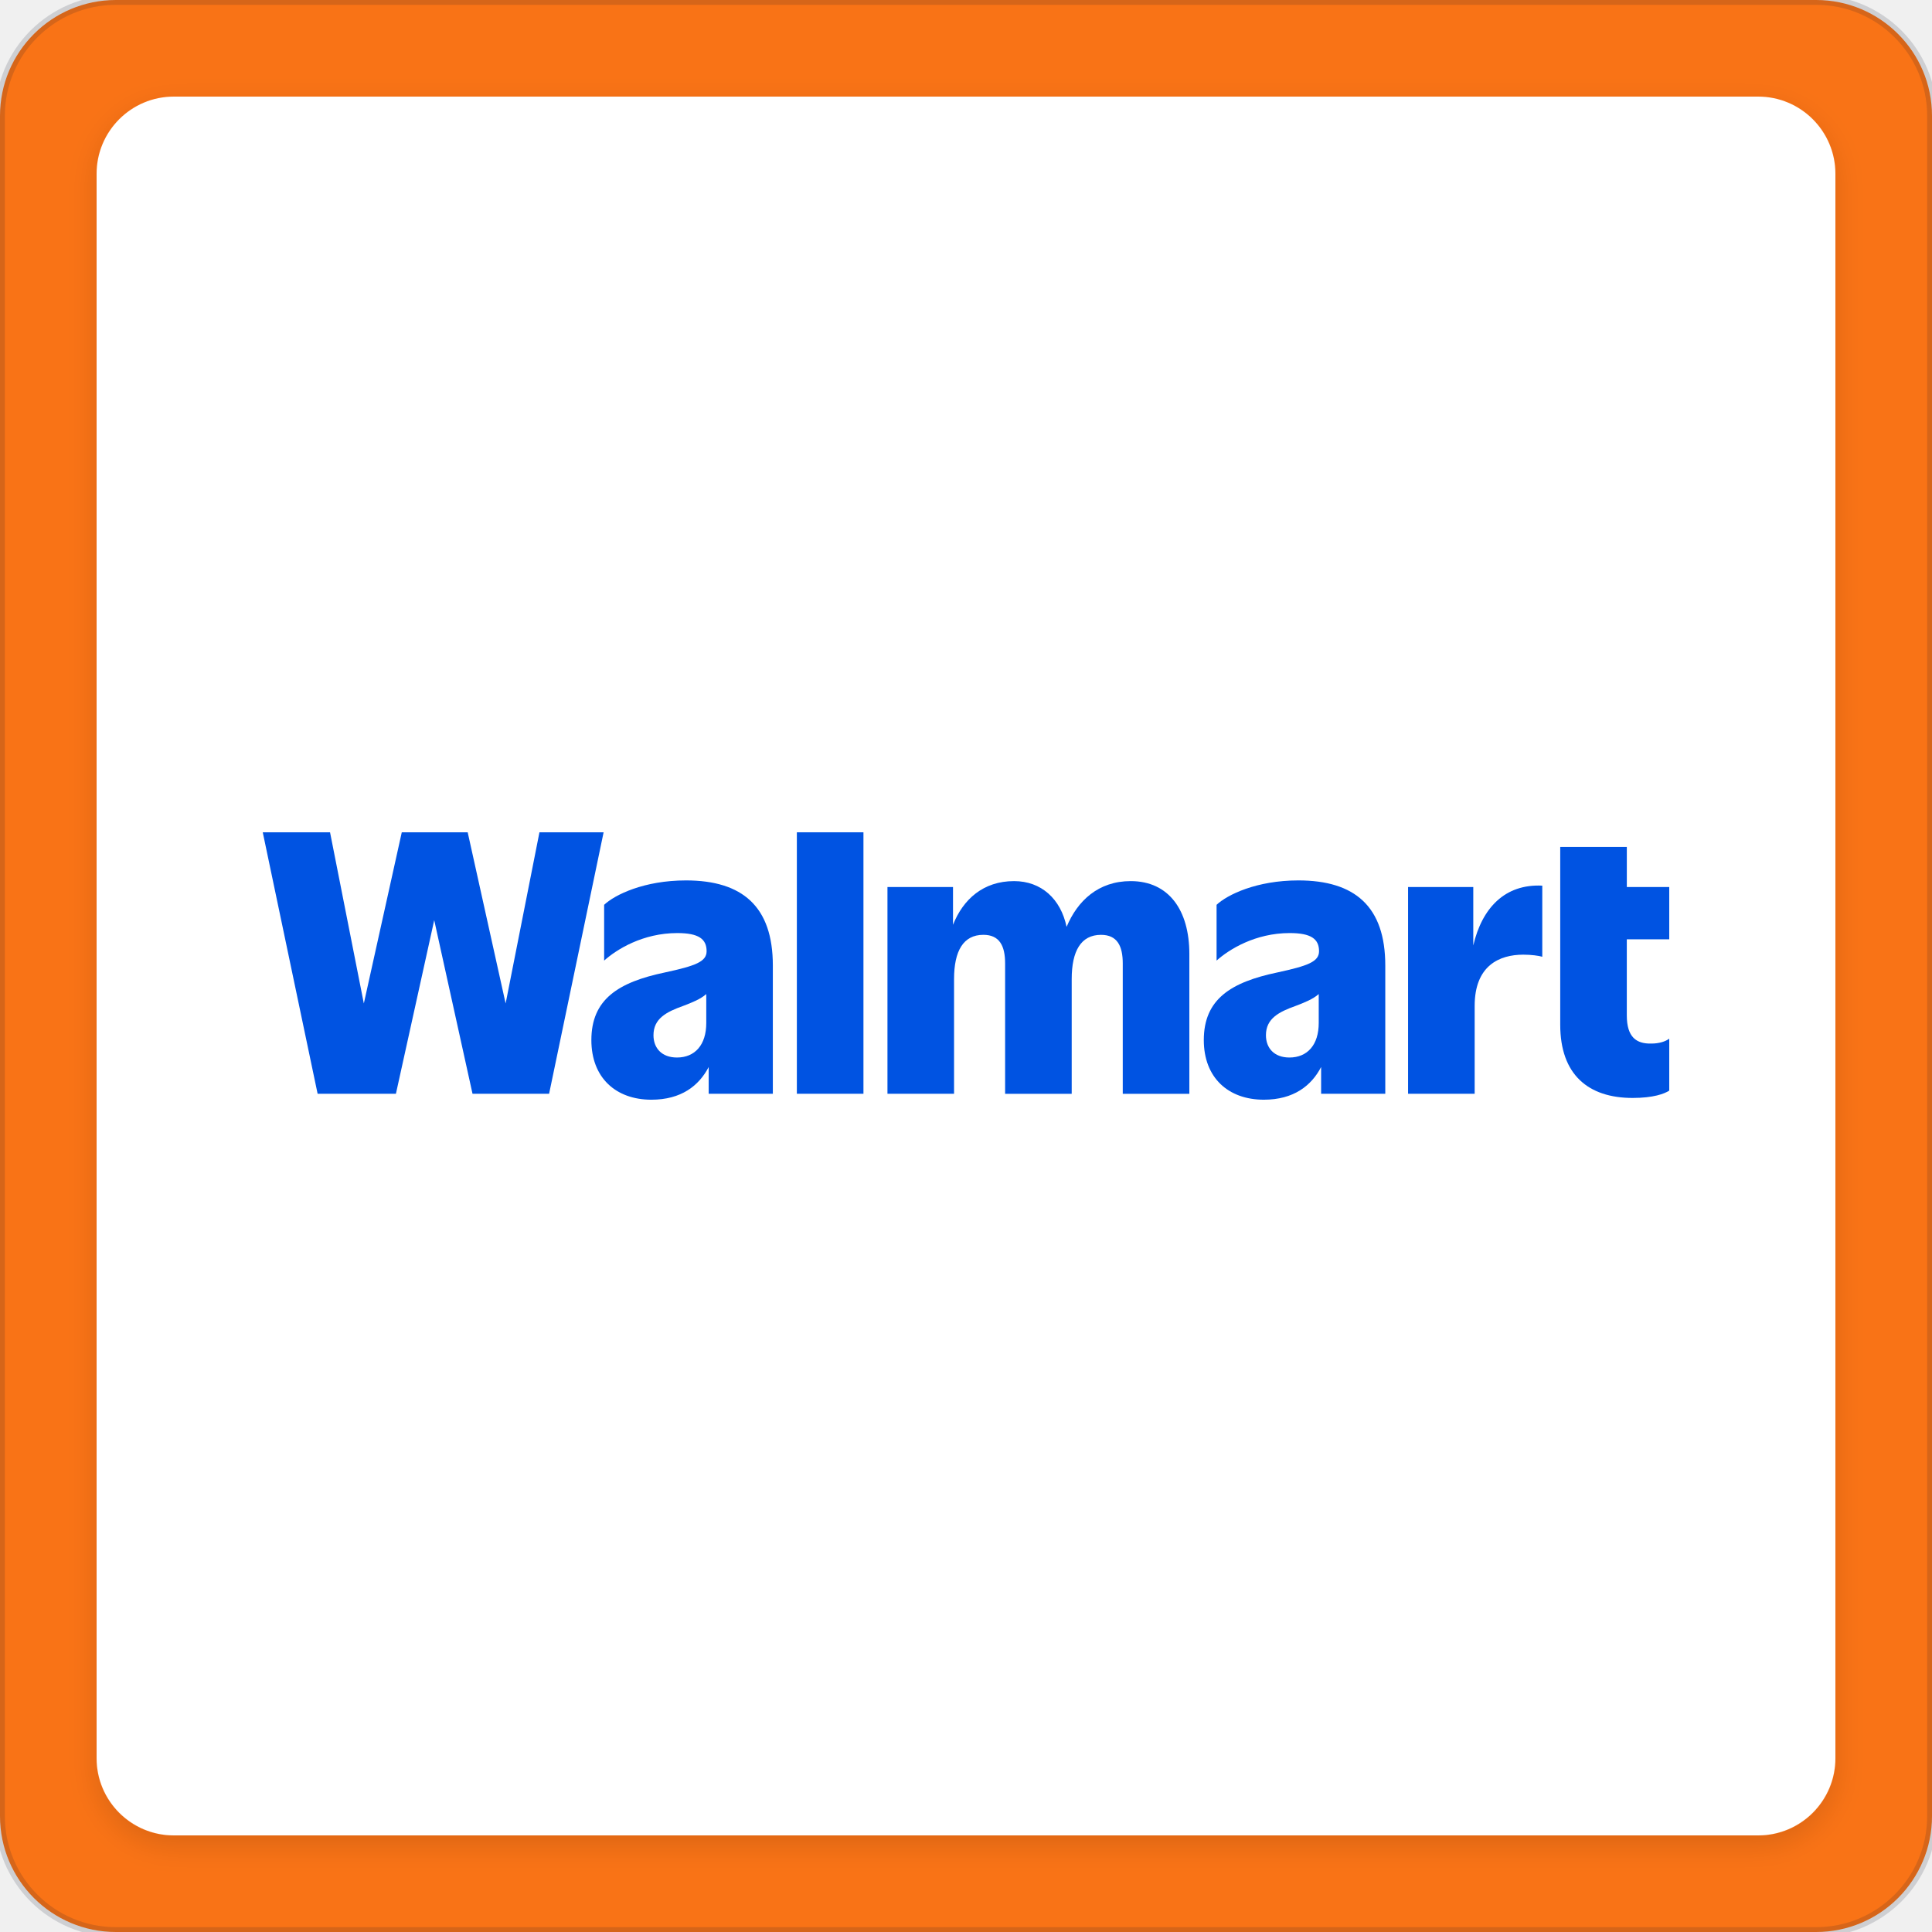
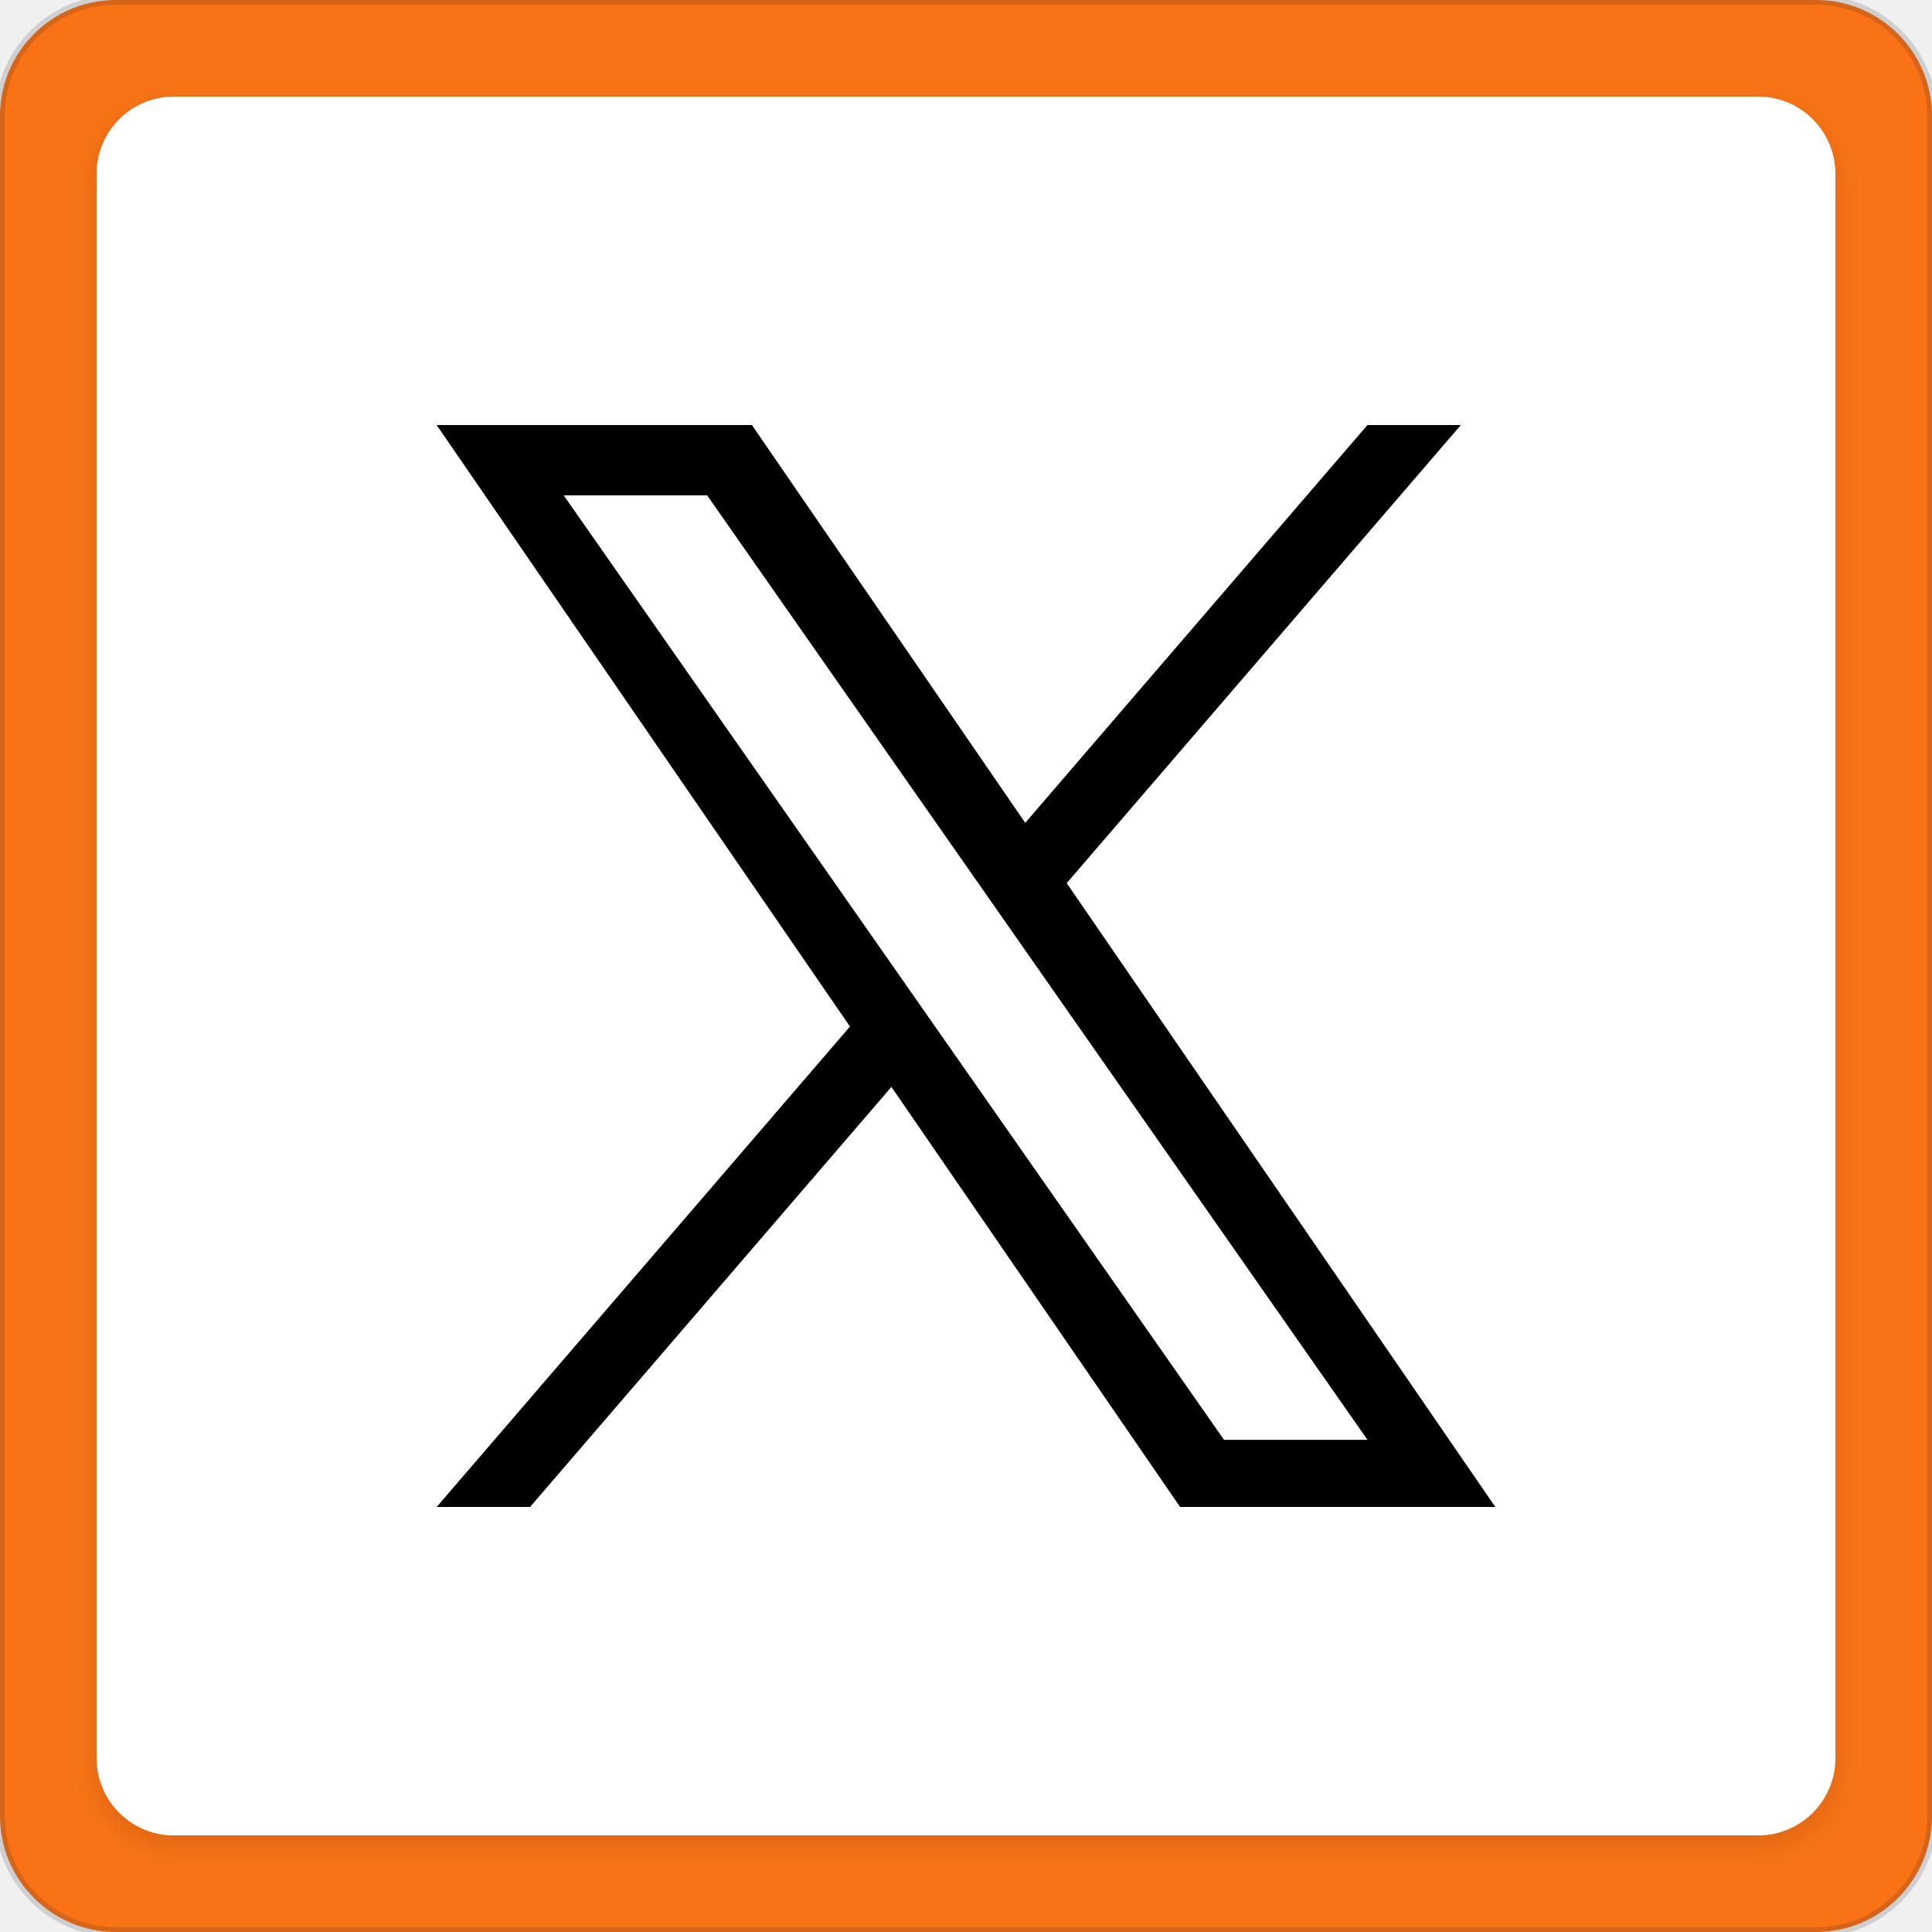
- <svg xmlns="http://www.w3.org/2000/svg" width="200" height="200" viewBox="0 0 200 200" role="img" aria-label="Walmart · Orange">
+ <svg xmlns="http://www.w3.org/2000/svg" width="200" height="200" viewBox="0 0 200 200" role="img" aria-label="X · Orange">
  <rect width="200" height="200" rx="12" fill="#f97316" stroke="rgba(15, 23, 42, 0.15)" stroke-width="1" />
  <rect x="10" y="10" width="180" height="180" rx="8" fill="#ffffff" filter="url(#shadow)" />
  <svg x="16" y="16" width="168" height="168" viewBox="0 0 120 120" preserveAspectRatio="xMidYMid meet">
    <rect width="120" height="120" rx="14" fill="#ffffff" />
-     <svg x="8" y="8" width="104" height="104" viewBox="0 0 264.583 50.305" preserveAspectRatio="xMidYMid meet">
-       <defs id="defs1">
-         <style id="style1">
-       .st0 {
-         fill: #0157e9;
-       }
-     </style>
-       </defs>
-       <g id="layer1" transform="translate(-54.50417,-108.7438)">
-         <g clip-path="none" id="g9" transform="matrix(0.4316207,0,0,0.4316207,54.50417,108.7438)" style="font-variation-settings:normal;opacity:1;vector-effect:none;fill:#0053e2;fill-opacity:1;stroke-width:1.96;stroke-linecap:butt;stroke-linejoin:miter;stroke-miterlimit:4;stroke-dasharray:none;stroke-dashoffset:0;stroke-opacity:1;-inkscape-stroke:none;stop-color:#000000;stop-opacity:1">
-           <path d="M 120.594,0 105.854,74.604 89.316,0 H 60.594 L 44.056,74.604 29.325,0 H 0 L 23.913,113.958 H 58.038 L 74.731,38.293 91.424,113.958 H 124.801 L 148.559,0 Z" fill="#ffffff" id="path3" style="font-variation-settings:normal;vector-effect:none;fill:#0053e2;fill-opacity:1;stroke-width:1.96;stroke-linecap:butt;stroke-linejoin:miter;stroke-miterlimit:4;stroke-dasharray:none;stroke-dashoffset:0;stroke-opacity:1;-inkscape-stroke:none;stop-color:#000000;stop-opacity:1" />
-           <path d="m 180.513,98.159 c -6.617,0 -10.222,-4.104 -10.222,-9.721 0,-7.295 5.714,-10.182 12.933,-12.764 3.76,-1.43 7.53,-2.914 10.076,-5.165 v 12.608 c 0,9.573 -4.965,15.043 -12.778,15.043 m 3.907,-77.186 c -18.199,0 -30.977,6.235 -35.641,10.634 v 24.311 c 5.412,-4.86 16.839,-11.999 31.88,-11.999 9.319,0 12.778,2.582 12.778,7.904 0,4.556 -4.81,6.382 -18.199,9.269 -20.298,4.252 -32.026,11.704 -32.026,29.476 0,16.408 10.678,25.981 26.167,25.981 12.969,0 20.718,-6.078 24.962,-14.249 v 11.667 h 27.965 V 58.048 c 0,-25.676 -13.234,-37.076 -37.895,-37.076" fill="#ffffff" id="path4" style="font-variation-settings:normal;vector-effect:none;fill:#0053e2;fill-opacity:1;stroke-width:1.96;stroke-linecap:butt;stroke-linejoin:miter;stroke-miterlimit:4;stroke-dasharray:none;stroke-dashoffset:0;stroke-opacity:1;-inkscape-stroke:none;stop-color:#000000;stop-opacity:1" />
-           <path d="m 261.805,0 h -29.024 v 113.958 h 29.024 z" fill="#ffffff" id="path5" style="font-variation-settings:normal;vector-effect:none;fill:#0053e2;fill-opacity:1;stroke-width:1.96;stroke-linecap:butt;stroke-linejoin:miter;stroke-miterlimit:4;stroke-dasharray:none;stroke-dashoffset:0;stroke-opacity:1;-inkscape-stroke:none;stop-color:#000000;stop-opacity:1" />
-           <path d="m 378.279,21.277 c -14.083,0 -23.183,8.55 -27.938,19.94 -2.555,-12.202 -11.034,-19.94 -22.89,-19.94 -13.426,0 -22.179,7.913 -26.614,19.027 V 23.86 H 272.27 v 90.107 h 29.023 V 63.979 c 0,-12.303 4.062,-19.294 12.778,-19.294 7.064,0 9.474,4.861 9.474,12.46 v 56.831 h 29.023 V 63.988 c 0,-12.303 4.062,-19.294 12.778,-19.294 7.064,0 9.474,4.86 9.474,12.46 v 56.831 h 29.023 V 53.032 c 0,-18.99 -8.871,-31.754 -25.564,-31.754 z" fill="#ffffff" id="path6" style="font-variation-settings:normal;vector-effect:none;fill:#0053e2;fill-opacity:1;stroke-width:1.96;stroke-linecap:butt;stroke-linejoin:miter;stroke-miterlimit:4;stroke-dasharray:none;stroke-dashoffset:0;stroke-opacity:1;-inkscape-stroke:none;stop-color:#000000;stop-opacity:1" />
-           <path d="m 447.444,98.159 c -6.617,0 -10.222,-4.104 -10.222,-9.721 0,-7.295 5.714,-10.182 12.933,-12.764 3.76,-1.43 7.53,-2.914 10.076,-5.165 v 12.608 c 0,9.573 -4.965,15.043 -12.787,15.043 z m 3.907,-77.186 c -18.199,0 -30.977,6.235 -35.641,10.634 v 24.311 c 5.412,-4.86 16.839,-11.999 31.88,-11.999 9.319,0 12.778,2.582 12.778,7.904 0,4.556 -4.81,6.382 -18.199,9.269 -20.298,4.252 -32.026,11.704 -32.026,29.476 0,16.408 10.678,25.981 26.166,25.981 12.97,0 20.719,-6.078 24.963,-14.249 v 11.667 h 27.964 V 58.048 c 0,-25.676 -13.234,-37.076 -37.895,-37.076" fill="#ffffff" id="path7" style="font-variation-settings:normal;vector-effect:none;fill:#0053e2;fill-opacity:1;stroke-width:1.96;stroke-linecap:butt;stroke-linejoin:miter;stroke-miterlimit:4;stroke-dasharray:none;stroke-dashoffset:0;stroke-opacity:1;-inkscape-stroke:none;stop-color:#000000;stop-opacity:1" />
-           <path d="M 527.589,49.315 V 23.86 h -28.421 v 90.107 h 29.024 V 75.674 c 0,-17.625 10.824,-22.338 21.201,-22.338 3.459,0 6.763,0.452 8.269,0.913 v -30.998 c -16.328,-0.793 -26.249,9.739 -30.073,26.064 z" fill="#ffffff" id="path8" style="font-variation-settings:normal;vector-effect:none;fill:#0053e2;fill-opacity:1;stroke-width:1.96;stroke-linecap:butt;stroke-linejoin:miter;stroke-miterlimit:4;stroke-dasharray:none;stroke-dashoffset:0;stroke-opacity:1;-inkscape-stroke:none;stop-color:#000000;stop-opacity:1" />
-           <path d="M 612.999,46.649 V 23.859 H 594.508 V 6.382 H 565.484 V 83.872 c 0,21.729 12.176,31.911 31.579,31.911 9.027,0 13.837,-1.826 15.936,-3.191 V 89.95 c -1.652,1.217 -4.363,2.13 -7.822,2.13 -6.462,0.148 -10.678,-2.739 -10.678,-12.303 V 46.649 h 18.491 z" fill="#ffffff" id="path9" style="font-variation-settings:normal;vector-effect:none;fill:#0053e2;fill-opacity:1;stroke-width:1.96;stroke-linecap:butt;stroke-linejoin:miter;stroke-miterlimit:4;stroke-dasharray:none;stroke-dashoffset:0;stroke-opacity:1;-inkscape-stroke:none;stop-color:#000000;stop-opacity:1" />
-         </g>
-       </g>
-     </svg>
+     <g transform="translate(20 20) scale(3.333333)">
+       <path d="M14.234 10.162 22.977 0h-2.072l-7.591 8.824L7.251 0H.258l9.168 13.343L.258 24H2.33l8.016-9.318L16.749 24h6.993zm-2.837 3.299-.929-1.329L3.076 1.56h3.182l5.965 8.532.929 1.329 7.754 11.09h-3.182z" fill="#000000" />
+     </g>
  </svg>
  <defs>
    <filter id="shadow" x="-10%" y="-10%" width="120%" height="120%">
      <feDropShadow dx="0" dy="1" stdDeviation="1.5" flood-opacity="0.12" />
    </filter>
  </defs>
</svg>
